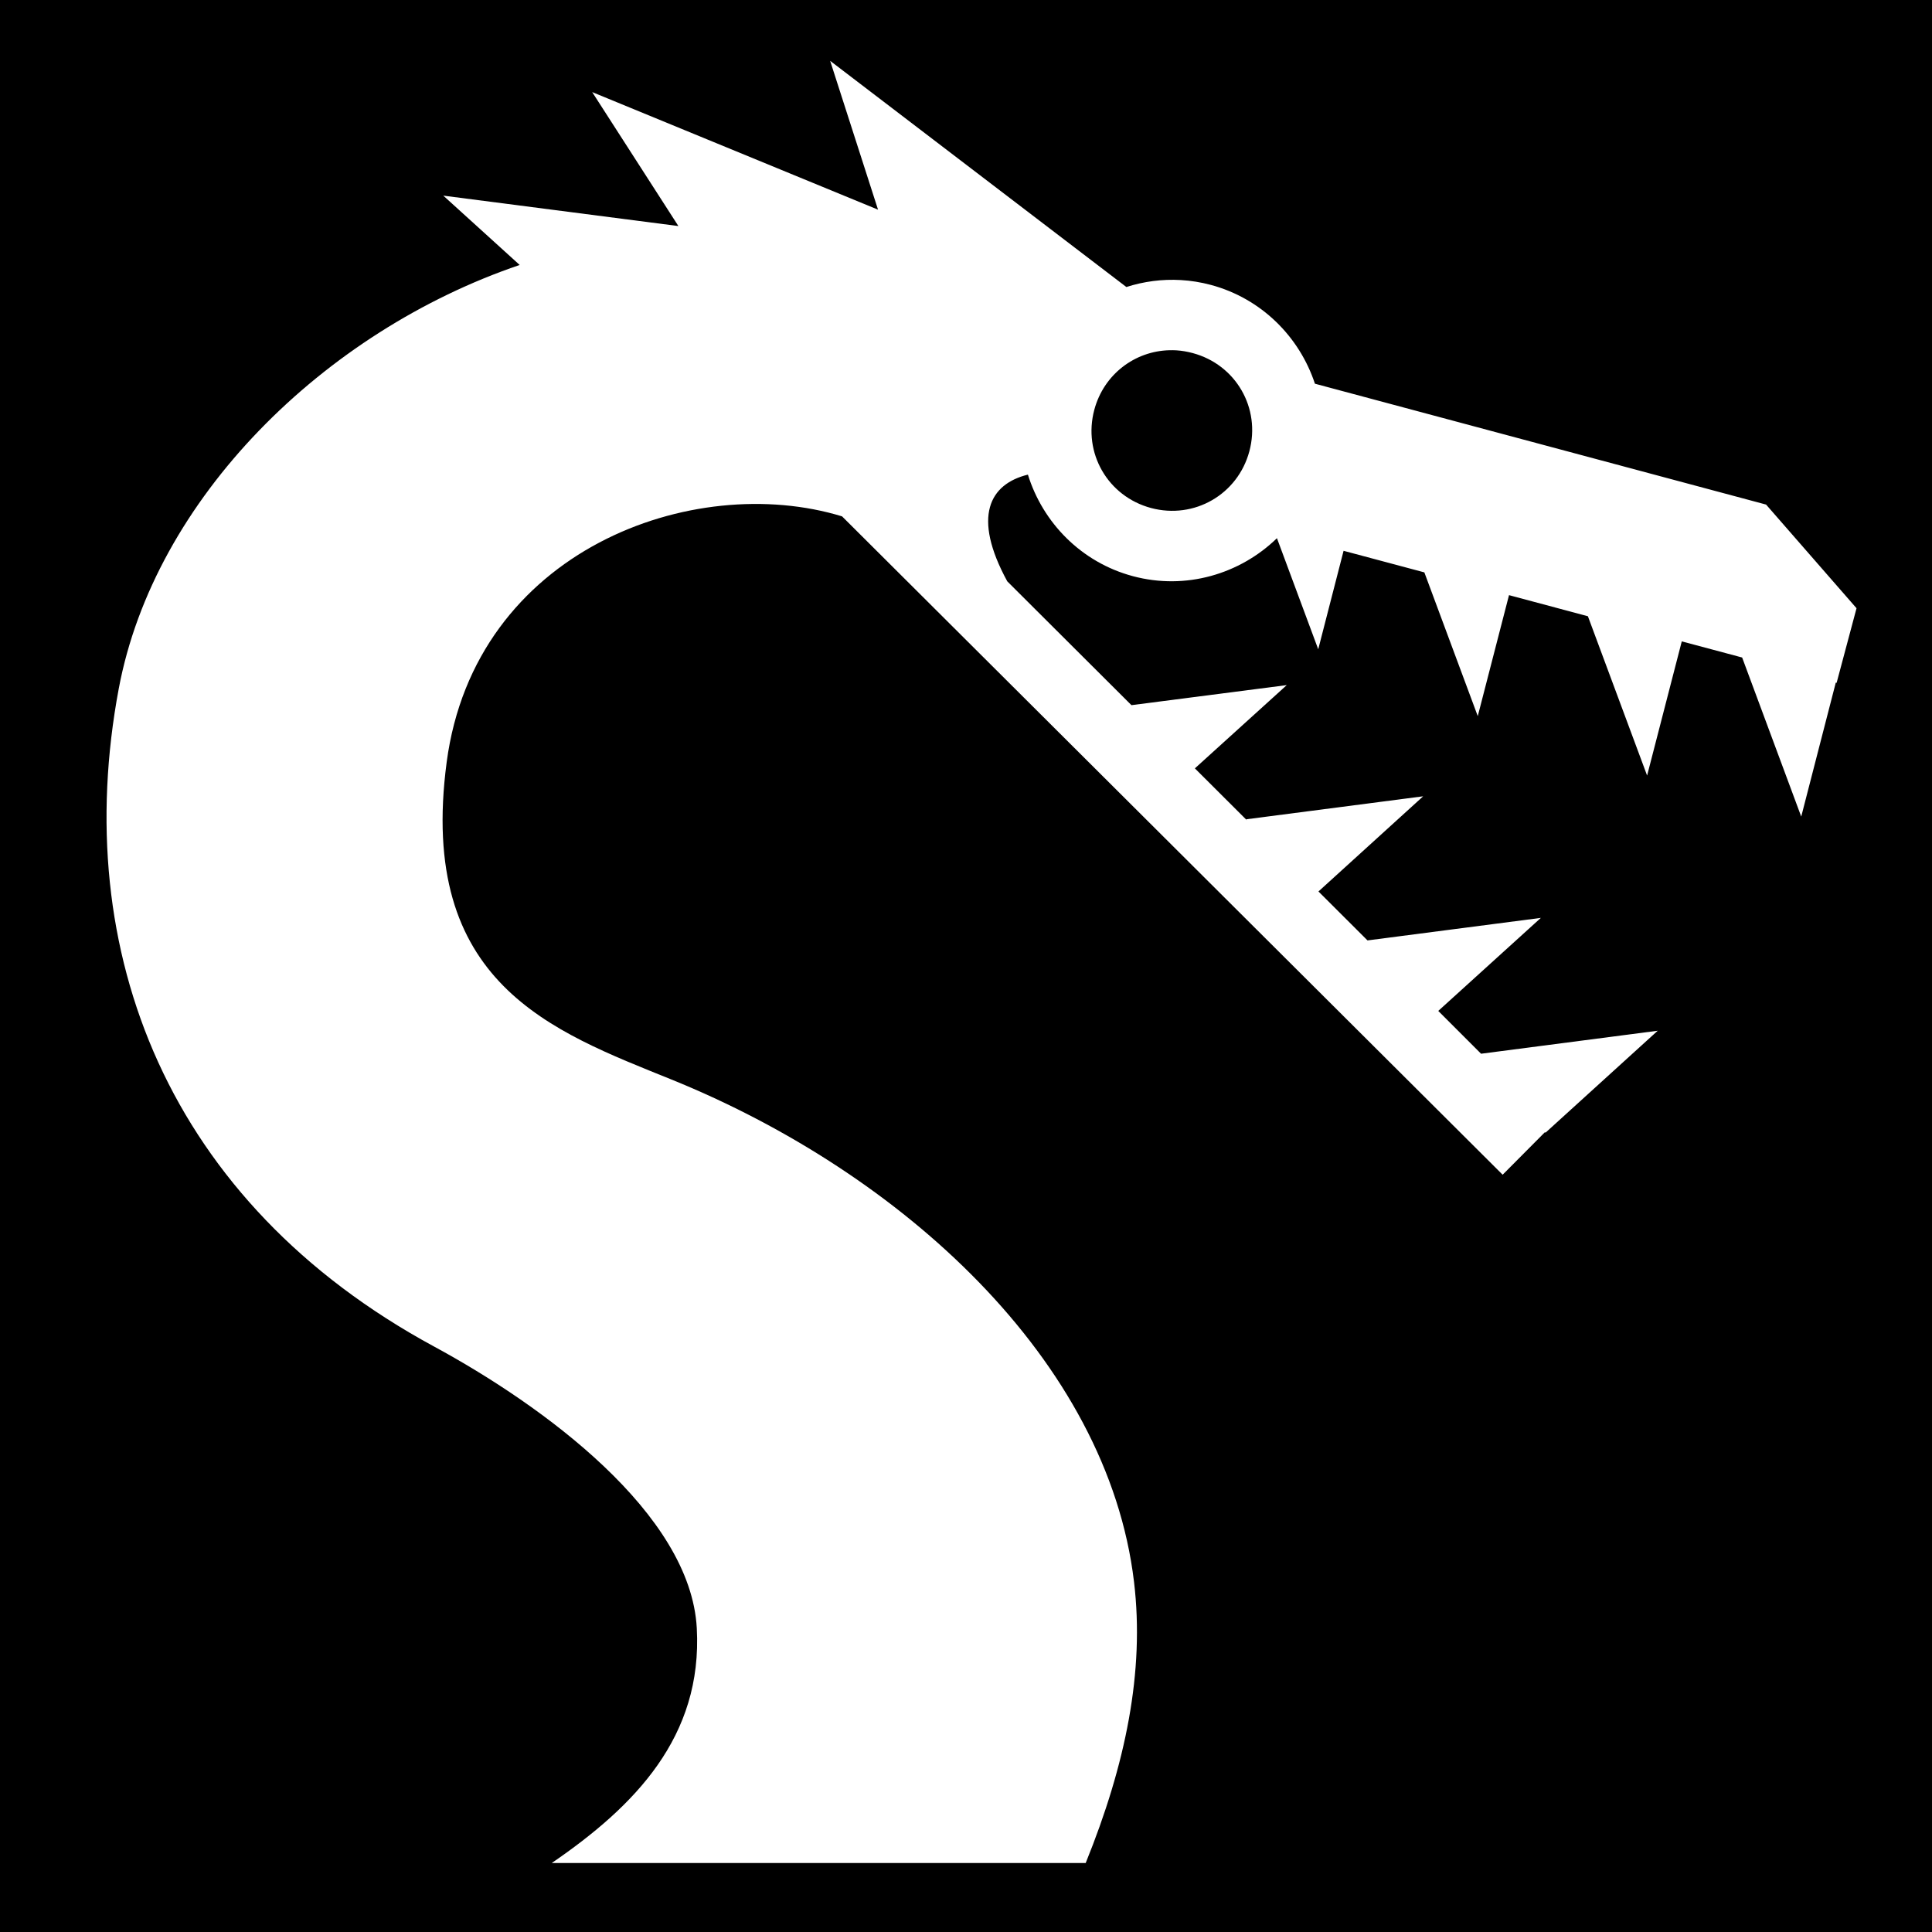
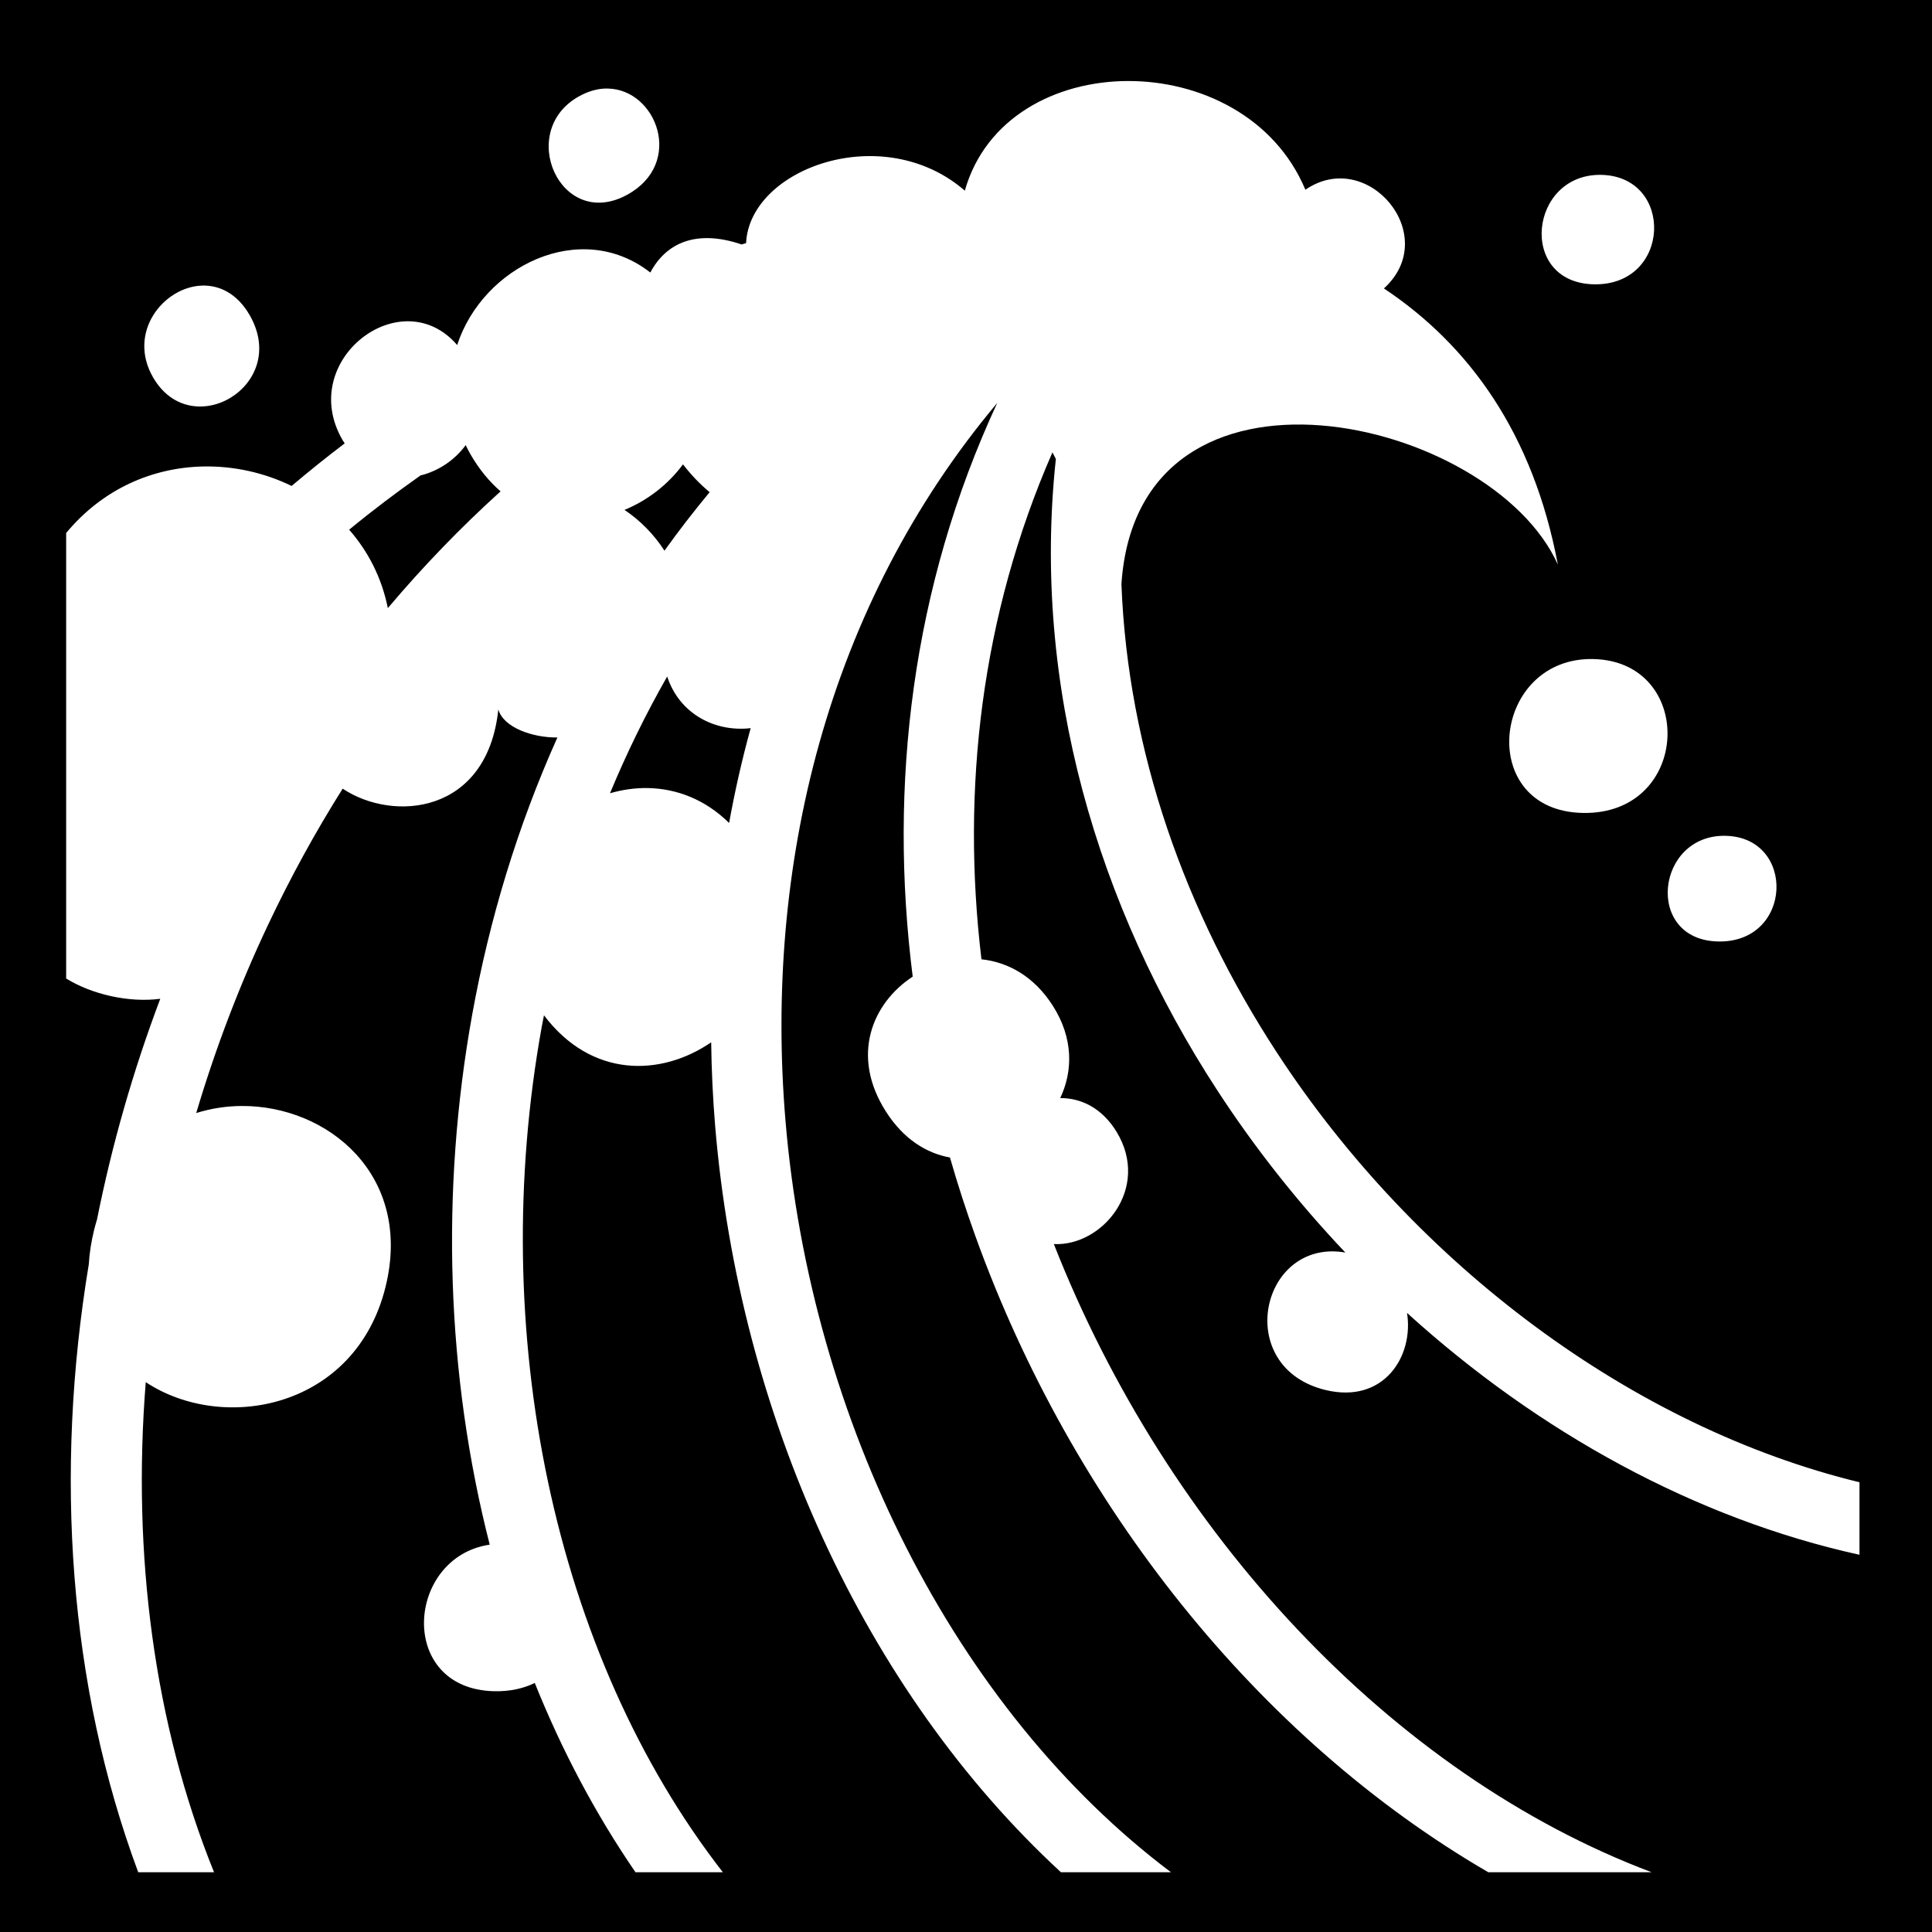
<svg xmlns="http://www.w3.org/2000/svg" viewBox="0 0 512 512">
-   <path d="M0 0h512v512H0z" fill="#000" opacity="1" />
-   <path d="M220 16.125l12.688 39.438-75.75-31.157 22.843 35.5-62.31-8.062 20.25 18.375C85.836 87.854 40.9 132.144 31.47 182.5c-13.072 69.79 13.156 136.212 83.56 174.344 28.93 15.672 67.963 44.2 69.626 74.625 1.576 28.818-16.452 47.193-38.437 62.25h141.5c10.595-26.14 15.644-50.77 12.81-74.5-7.014-58.812-61.562-108.4-122.56-133.126-31.615-12.813-67.4-25.374-59.595-84.125 7.474-56.25 65.42-77.176 104.78-65.126l175.064 174.47 11.217-11.283.125.158 29.75-27.032-46.812 6.094-11.344-11.344 27.188-24.656-45.938 5.97-13-12.97 27.75-25.22-46.906 6.095.25.313-13.844-13.813L341 181.562l-41.156 5.313-32.906-32.813c-9.38-17.193-4.68-25.8 5.468-28.28 3.945 12.708 14.1 23.23 27.813 26.906 14.044 3.763 28.41-.562 38.186-10.063l10.938 29.438 6.72-26.094 21.405 5.718 14.155 38.093 8.28-32.06 20.908 5.593L436.5 205.53l9.188-35.56 16 4.28 15.656 42.156 9.156-35.5.22.063 5.28-19.782-23.97-27.47-119.56-32.03c-4.09-12.39-14.137-22.582-27.595-26.188-2.65-.71-5.294-1.127-7.938-1.28-4.957-.29-9.84.372-14.437 1.843L220 16.124zm89.938 76.688c.612-.015 1.223-.008 1.843.03 1.418.09 2.85.336 4.283.72 11.452 3.068 18.1 14.578 15.03 26.03-3.067 11.45-14.61 18.1-26.062 15.032-11.452-3.07-18.098-14.58-15.03-26.03 2.517-9.394 10.746-15.563 19.938-15.782z" fill="#fff" />
+   <path d="M0 0h512v512H0z" fill="#000" stroke="#fff" stroke-width="0" />
+   <path d="M298.844 21.47c-19.177.074-37.7 9.793-43.156 29.06-21.613-18.783-57.038-5.957-57.97 13.907-.397.11-.79.234-1.187.344-12.147-4.116-20.077-.304-24.186 7.44-18.52-14.45-44.42-1.614-51.188 19.218-14.786-17.19-42.58 4.042-30.406 25.124.188.327.397.63.594.938-4.788 3.64-9.477 7.395-14.063 11.28-7.26-3.534-15.395-5.344-23.56-5.155-13.145.303-26.367 5.78-36.19 17.625v118.063c6.726 4.154 16.51 6.48 24.94 5.375-7.202 19.076-12.8 38.67-16.75 58.437-.277.918-.546 1.85-.782 2.813-.782 3.182-1.24 6.21-1.407 9.093-9.176 55.403-5.31 111.628 13.095 161.126H56.72c-15.91-39.335-21.726-84.3-18.095-129.875 20.554 13.602 55.617 7.05 63.563-25.31 7.245-29.515-15.273-47.982-38.126-47.876-4.062.02-8.143.638-12.062 1.875 5.06-17.025 11.418-33.773 19.063-49.94 5.86-12.39 12.446-24.437 19.75-36.03 13.37 8.93 38.33 6.824 41.25-21 1.343 4.814 9.112 7.514 15.656 7.438-10.532 23.45-18.023 48.2-22.564 73.343-8.506 47.1-6.837 95.784 4.625 140.564-22.214 3.28-24.636 38.295 1.22 38.844 4.18.087 7.748-.735 10.72-2.188 7.164 17.84 16.073 34.685 26.686 50.156h23.156c-45.083-57.982-62.535-143.55-48-224.03.185-1.024.4-2.042.594-3.063 12.583 16.662 30.995 16.28 44.313 7.156.098 7.433.444 14.858 1.06 22.25 6.366 76.193 39.422 149.527 91.626 197.686h29.156c-57.272-43.11-95.5-119.53-102.156-199.22-5.615-67.22 10.893-136.265 56.125-190.155-22.662 48.81-28.814 101.335-22.405 152.032-10.69 7.01-16.59 20.936-7.063 35.813 4.65 7.262 10.705 10.994 16.938 12.125 2.012 7.007 4.255 13.938 6.72 20.78 25.606 71.122 74.834 133.122 135.936 168.626h43.28c-69.03-26.022-128.378-90.037-158.405-166.47 12.857.64 25.67-14.788 16.658-29.686-3.872-6.39-9.452-9.026-14.97-9 3.396-7.17 3.52-15.913-2-24.53-4.954-7.738-11.826-11.5-18.874-12.25-5.378-44.973-.098-91.102 18.812-134.345l.906 1.75C273.37 181.75 290.925 240.357 322.625 289c10 15.346 21.402 29.735 33.906 42.938-1.243-.215-2.44-.324-3.592-.313-19.654.194-25.004 31.01-1.75 36.72 15.508 3.807 23.524-8.896 21.687-20.408 34.925 31.702 76.562 54.554 119.906 64.094v-19.217c-59.818-14.523-117.576-57.376-154.5-114.032-24.12-37.01-39.39-79.608-41.092-124 4.408-66.014 98.113-44.375 115.656-5.155-6.523-34.758-23.54-58.183-46.094-73.188 15.407-13.958-4.283-37.503-20.813-26.156-8.08-19.323-27.917-28.886-47.093-28.81zm-138.625 2c-2.13.103-4.395.752-6.72 2.03-16.766 9.213-4.997 35.847 12.75 26.094 15.18-8.345 7.774-27.85-5.125-28.125-.3-.008-.602-.016-.906 0zm264.155 22.874c-19.126-.404-22.245 28.57-2 29 20.526.43 21.4-28.59 2-29zM53.5 75.687C43.338 76.05 33.672 88.067 40.562 100c10.167 17.61 36.35 2.13 25.594-16.5-3.315-5.743-8.037-7.977-12.656-7.813zm69.906 42.282c.402.812.812 1.623 1.28 2.436 2.326 4.027 5.03 7.26 7.97 9.813-10.67 9.647-20.636 19.996-29.875 30.936-1.62-8.085-5.26-15.083-10.25-20.78 6.11-5.04 12.437-9.807 18.907-14.376 4.71-1.154 9.05-4.033 11.97-8.03zM181 123.062c2.093 2.72 4.457 5.205 7.063 7.374-4.182 5.037-8.18 10.204-11.97 15.5-2.8-4.34-6.46-8.03-10.593-10.812 6.088-2.494 11.522-6.697 15.5-12.063zm240 51.593c-25.802.693-29.64 40.193-1.594 40.78 28.89.61 30.117-40.2 2.813-40.78-.422-.01-.81-.01-1.22 0zm-244.188 4.625c3.198 9.806 12.542 14.786 22.125 13.69-2.288 8.29-4.19 16.68-5.718 25.124-6.353-6.258-13.926-9.102-21.5-9.25-3.403-.067-6.787.43-10.064 1.375 4.41-10.618 9.46-20.953 15.156-30.94zm280.47 42.22c-18.49-.39-21.542 27.59-1.97 28 19.844.417 20.725-27.608 1.97-28z" fill="#fff" fill-rule="evenodd" />
</svg>
